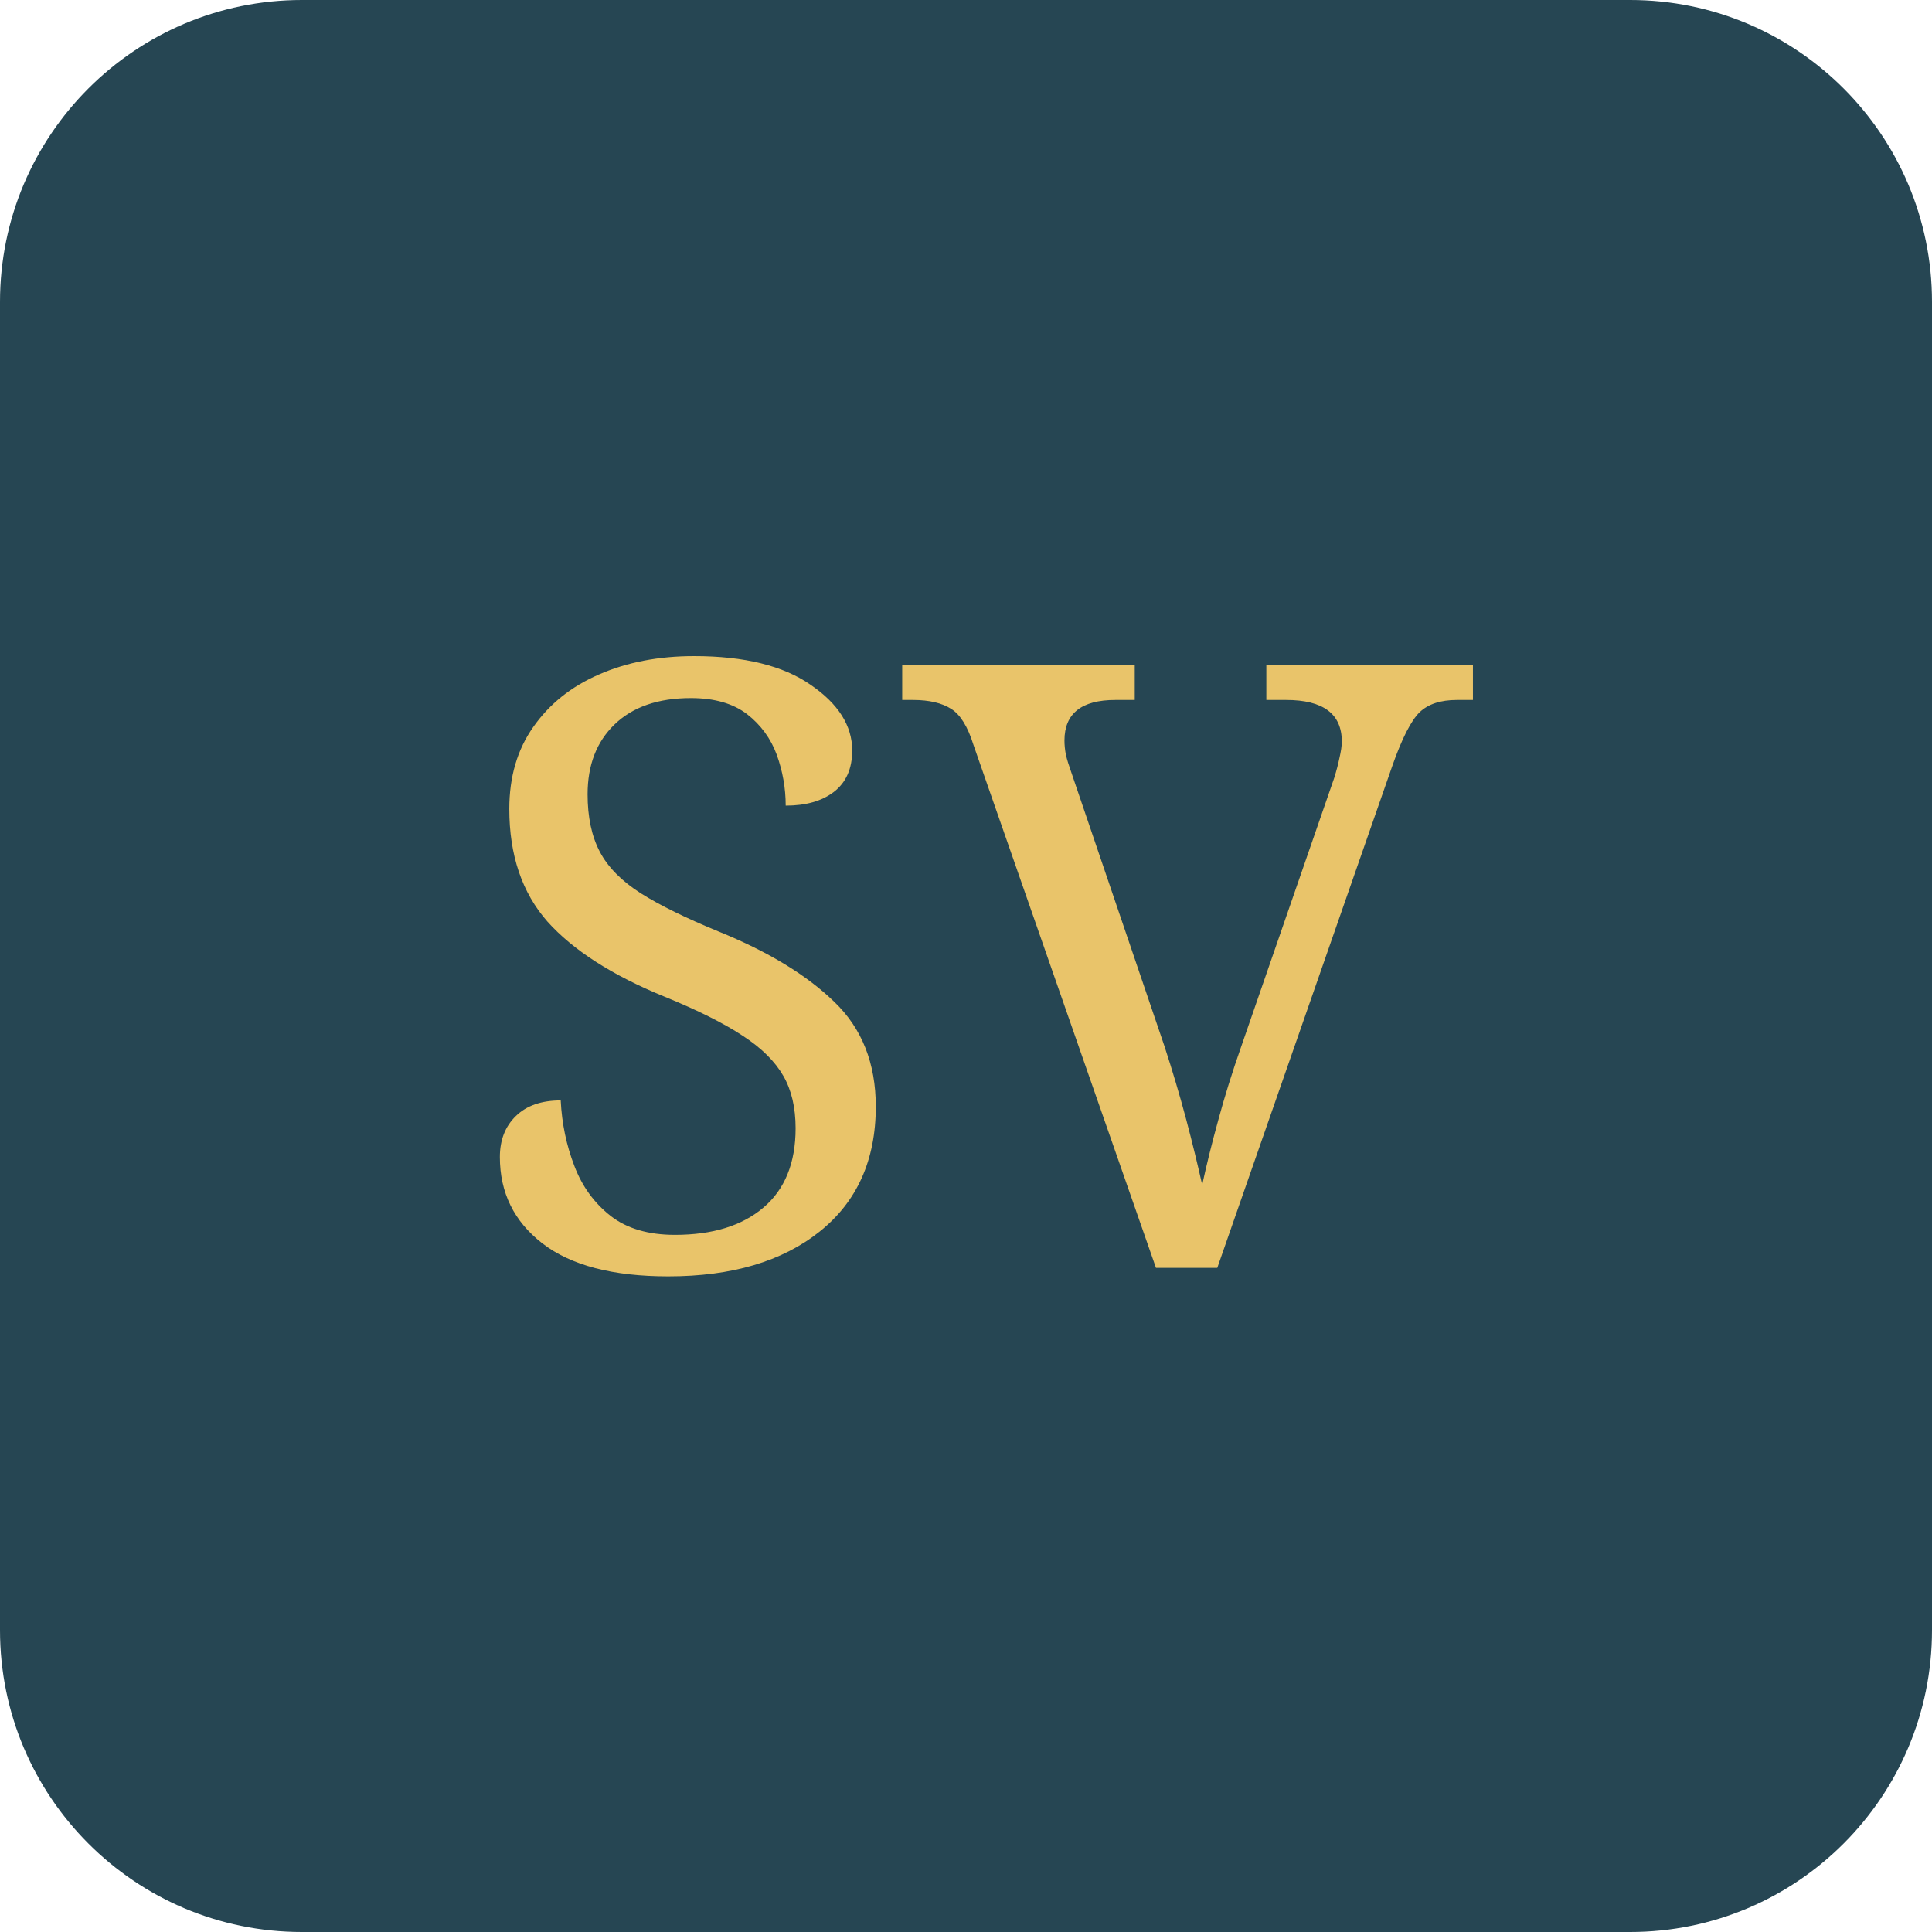
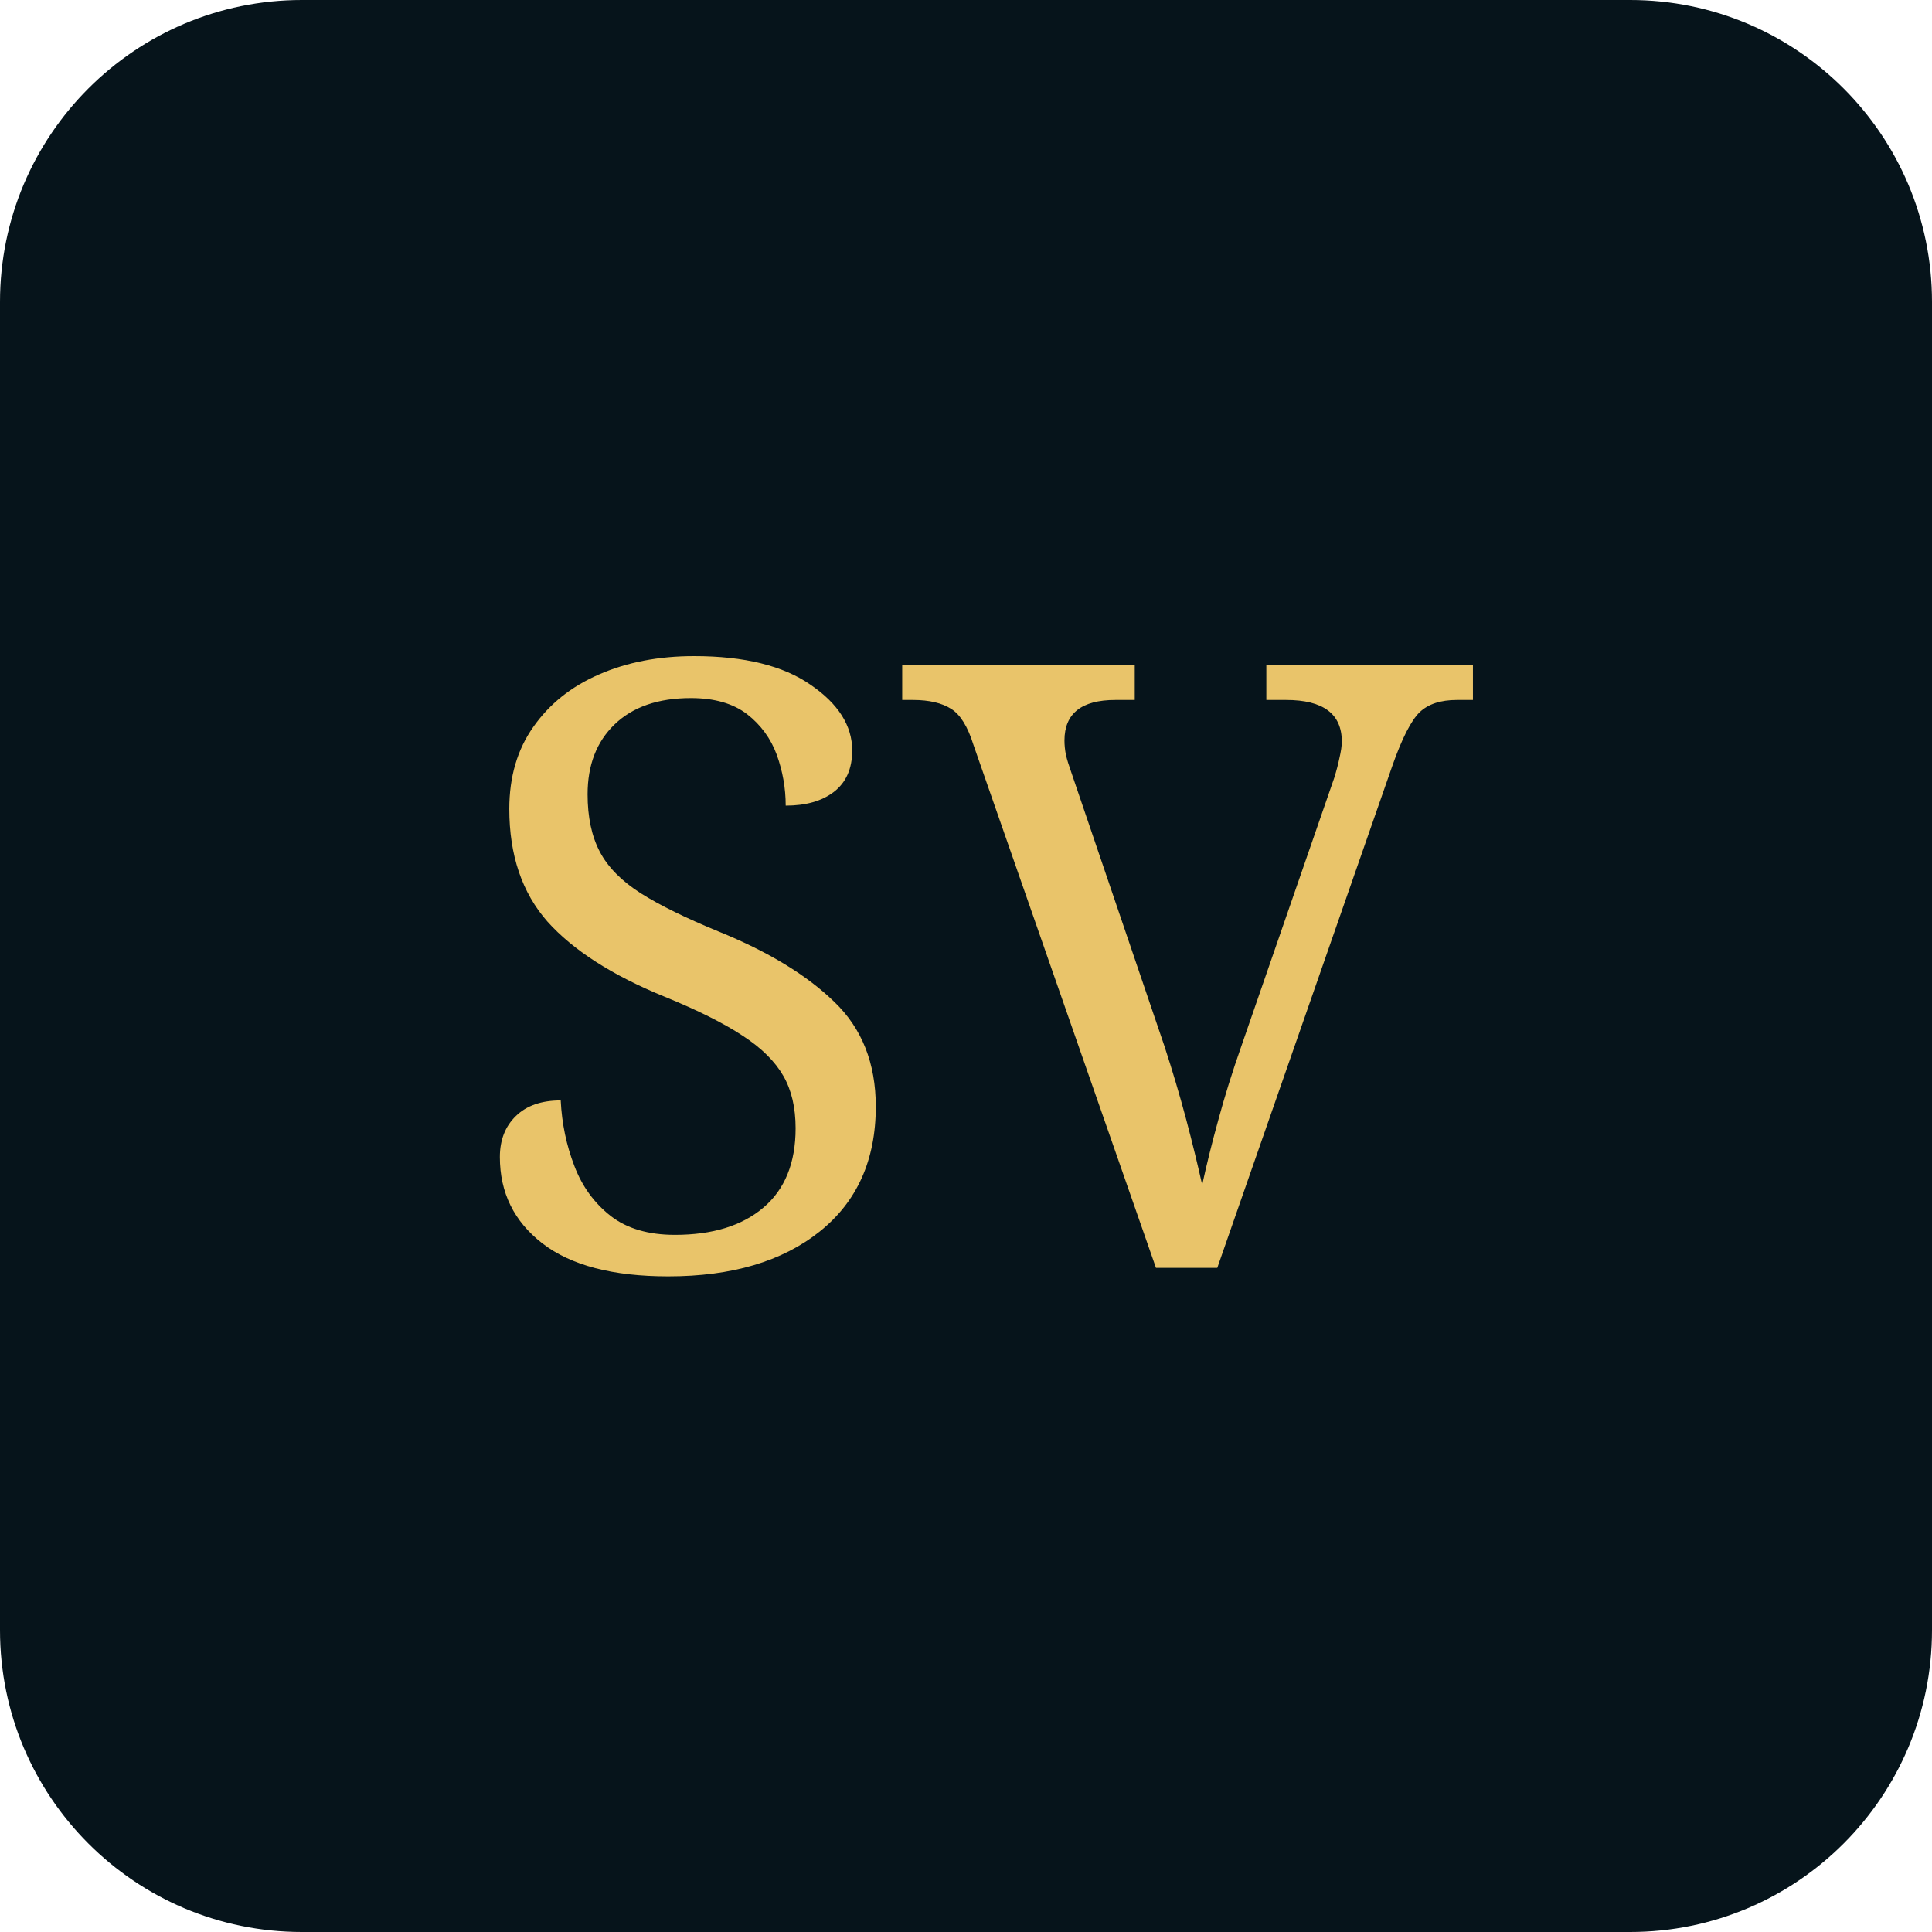
<svg xmlns="http://www.w3.org/2000/svg" viewBox="0 0 64 64" fill="none">
-   <rect width="64" height="64" rx="10" fill="#264653" />
+   <rect width="64" height="64" rx="10" fill="#06141B" />
  <text x="32" y="42" text-anchor="middle" font-family="Georgia, serif" font-size="28" fill="#E9C46A">SV</text>
</svg>
